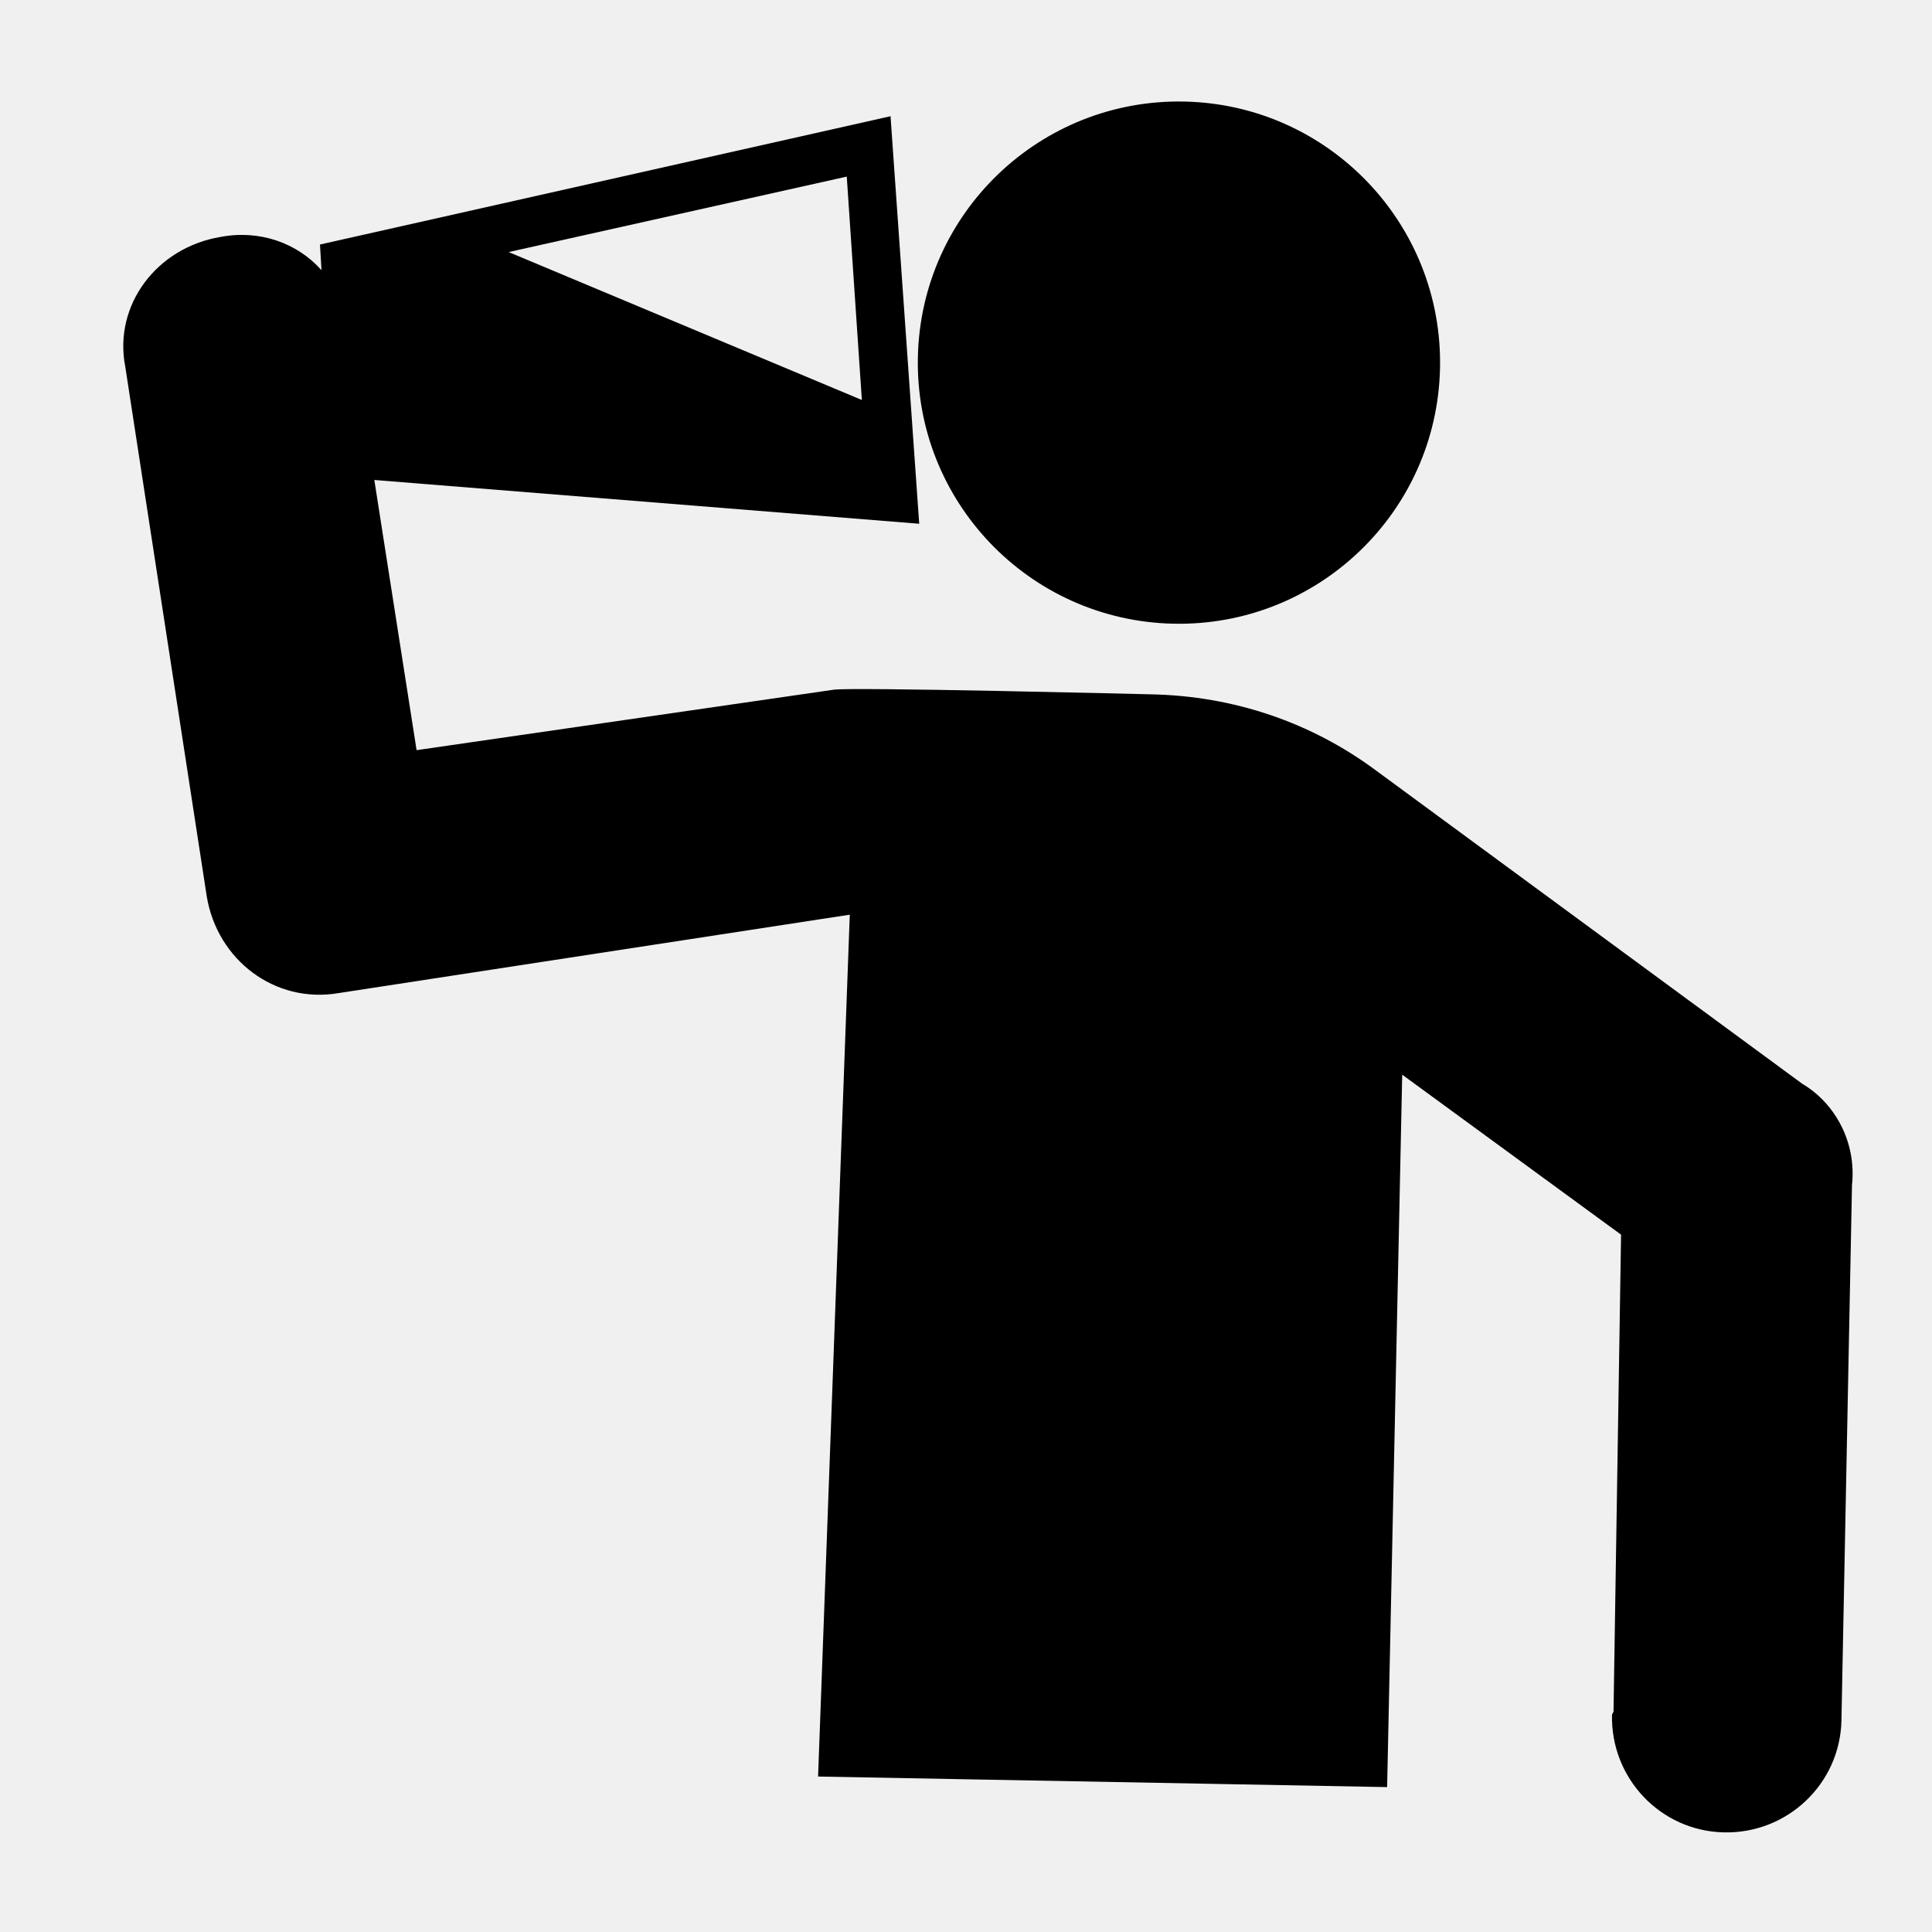
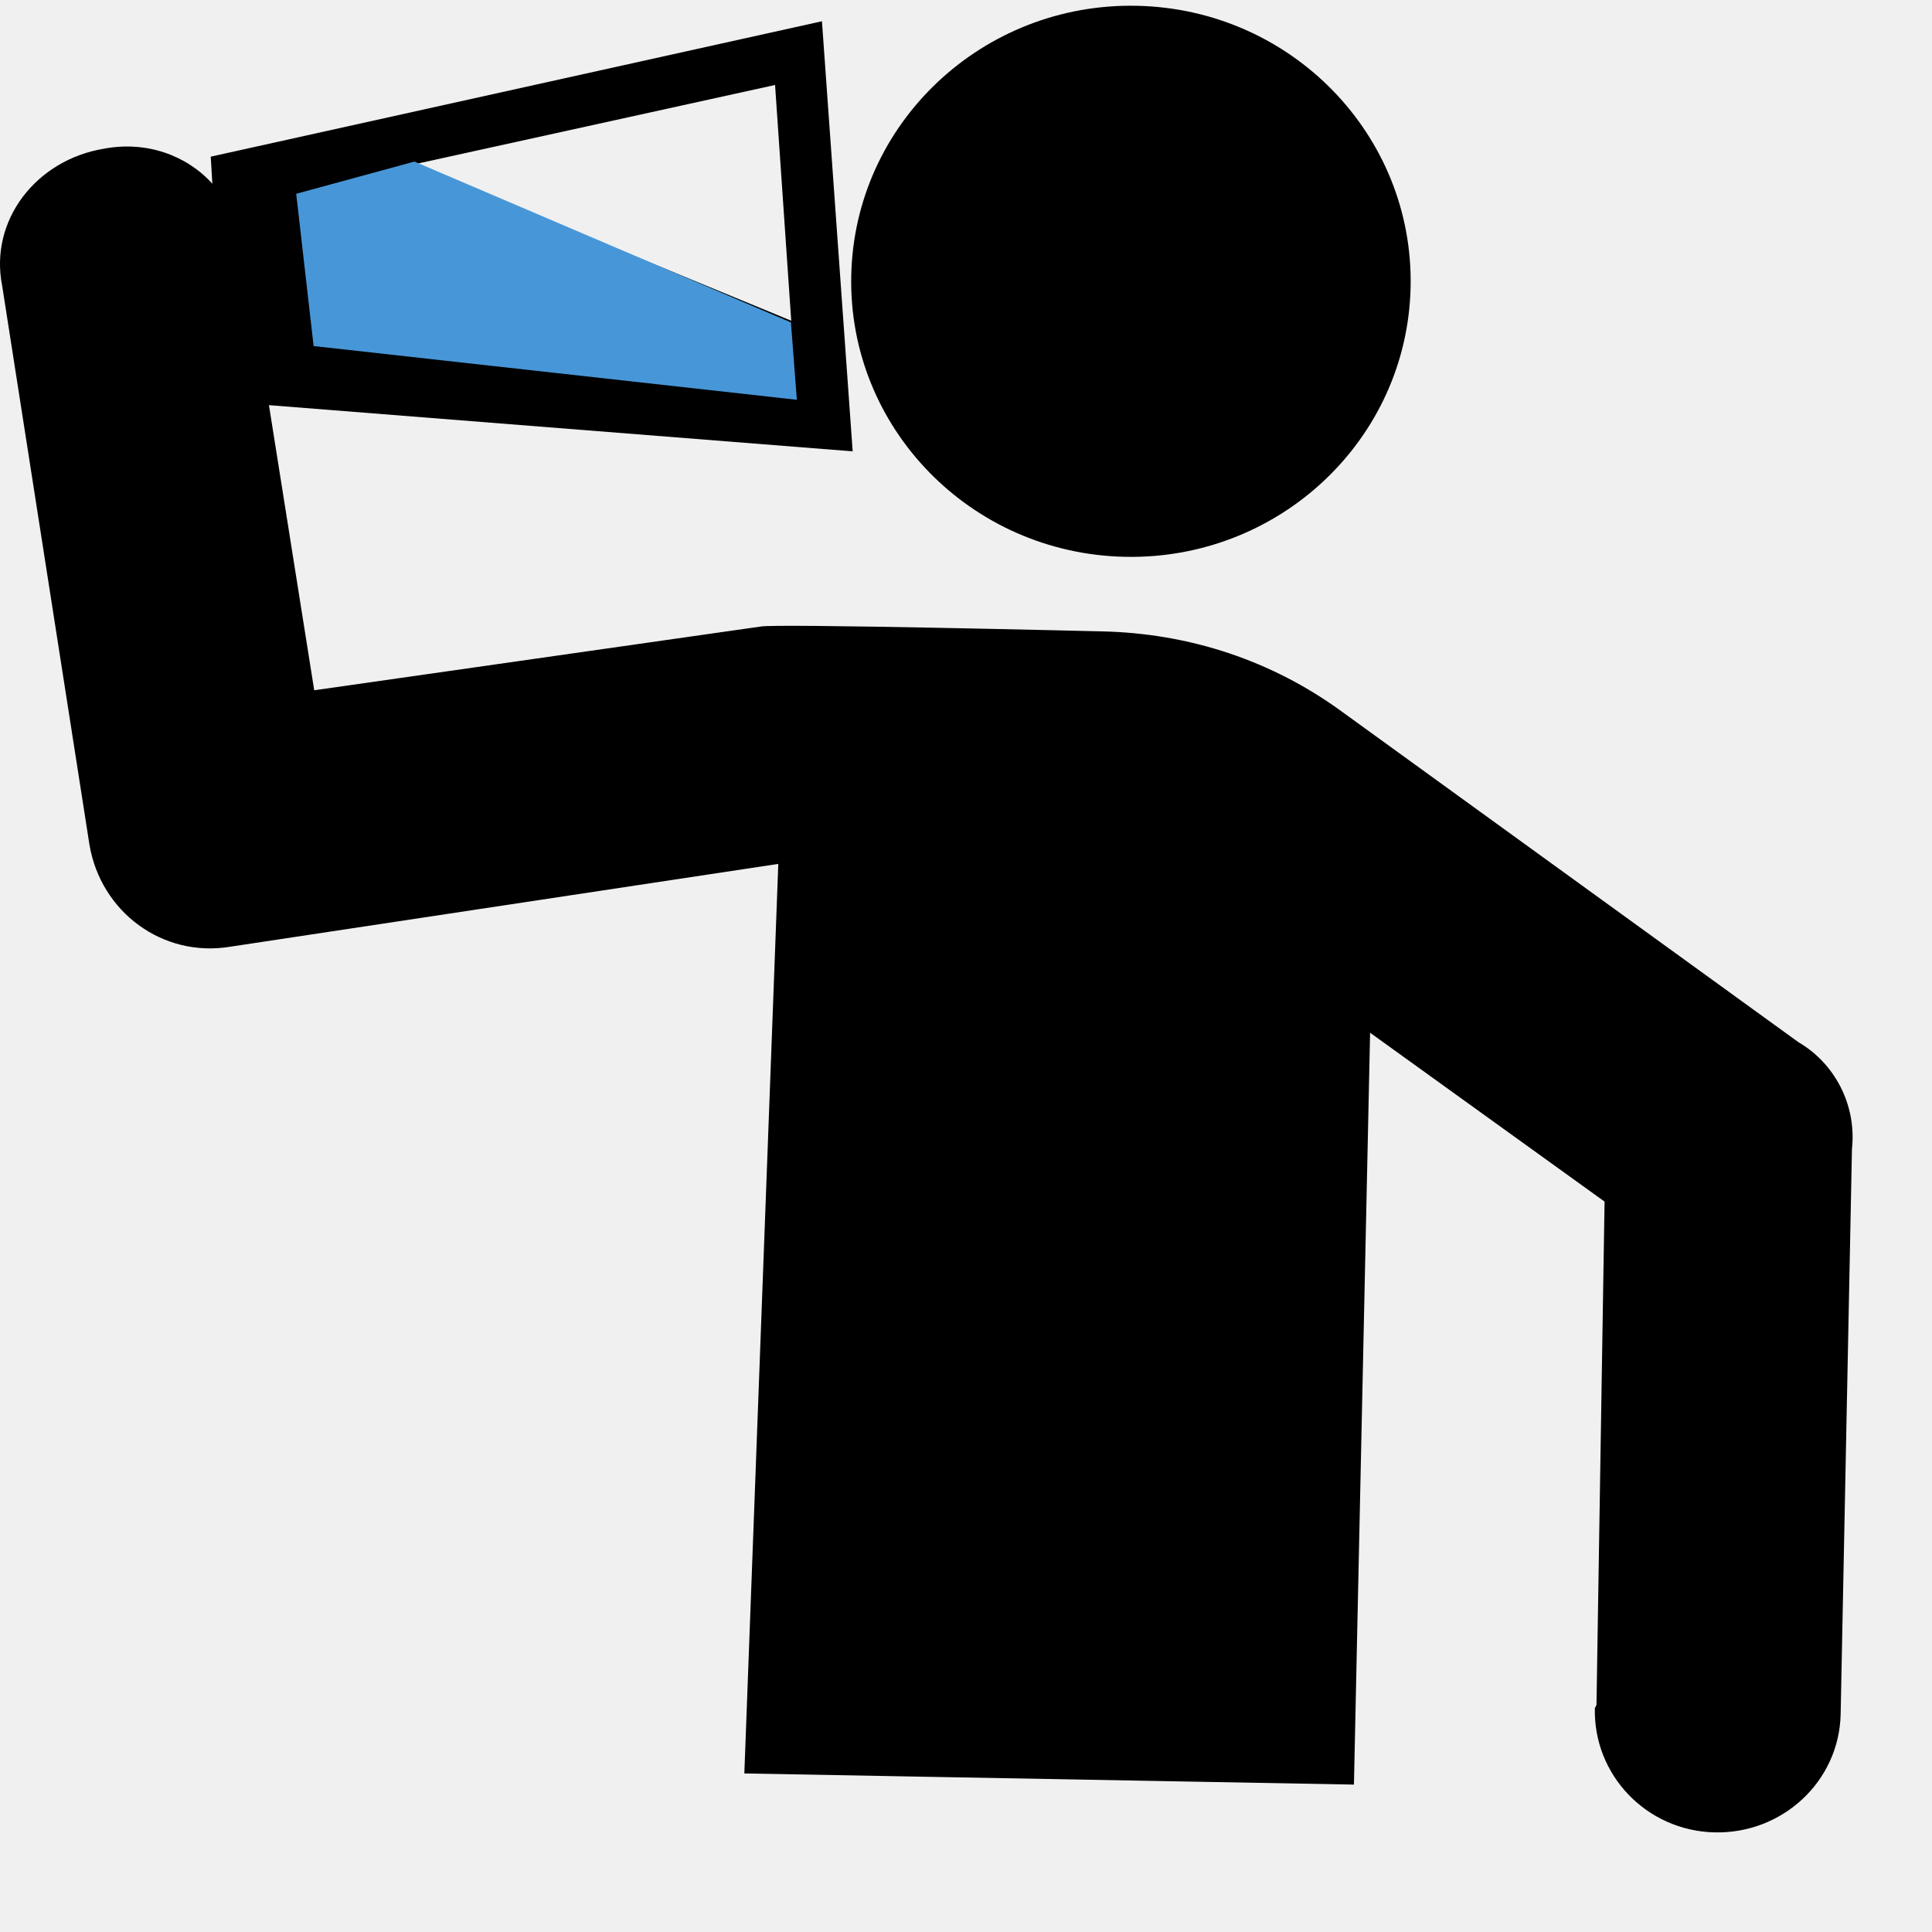
- <svg xmlns="http://www.w3.org/2000/svg" fill="#000000" height="800px" width="800px" version="1.1" id="_x31_" viewBox="0 0 128 128" xml:space="preserve">
-   <g>
-     <ellipse transform="matrix(2.101440e-02 -0.9998 0.9998 2.101440e-02 52.3718 101.6032)" cx="78.1" cy="24.1" rx="17.3" ry="17.3" />
-     <path d="M119.4,71.8L91.1,51c-4.2-3.1-9.3-4.9-14.9-5c0,0-20.1-0.5-21-0.3l-27.6,4l-2.8-17.9l36.1,2.9L59,7.7l-37.8,8.5l0.1,1.7   c-1.6-1.8-4.1-2.7-6.7-2.2c-4.2,0.7-7.1,4.5-6.3,8.6l5.4,35.1c0.7,4.2,4.5,7.1,8.7,6.4l33.9-5.2l-2.1,57.1l37.7,0.7l1-47.2   l14.5,10.6l-0.5,31.6c0,0,0,0-0.1,0.2c-0.1,4.2,3.2,7.7,7.4,7.8c4.2,0.1,7.7-3.2,7.8-7.4l0.7-35.5C123,75.7,121.6,73.1,119.4,71.8z    M57.1,26.5l-23.4-9.8l22.4-5L57.1,26.5z" />
+ <svg xmlns="http://www.w3.org/2000/svg" width="766" height="766" viewBox="0 0 766 766" fill="none">
+   <g clip-path="url(#clip0_29_2)">
+     <path d="M559.277 113.828C560.564 53.499 511.962 3.564 450.72 2.296C389.479 1.028 338.789 48.907 337.502 109.236C336.215 169.566 384.817 219.5 446.059 220.768C507.3 222.036 557.99 174.158 559.277 113.828Z" fill="black" />
+     <path d="M713.109 413.254L531.679 281.891C504.753 262.313 472.057 250.946 436.156 250.314C436.156 250.314 307.296 247.156 301.526 248.419L124.584 273.681L106.633 160.634L338.069 178.949L325.888 8.43L83.554 62.112L84.195 72.849C73.937 61.481 57.91 55.797 41.241 58.954C14.315 63.375 -4.277 87.374 0.852 113.268L35.471 334.942C39.959 361.467 64.321 379.782 91.247 375.361L308.578 342.52L295.115 703.135L536.808 707.556L543.219 409.465L636.178 476.409L632.973 675.979C632.973 675.979 632.973 675.979 632.331 677.242C631.69 703.767 652.846 725.871 679.772 726.503C706.698 727.134 729.137 706.293 729.778 679.768L734.266 455.568C736.189 437.884 727.214 421.464 713.109 413.254ZM313.707 127.162L163.691 65.27L307.296 33.692L313.707 127.162Z" fill="black" />
+     <path d="M313.116 128.171L164.273 64.59L117.986 77.206L124.793 136.75L315.385 157.943L313.116 128.171Z" fill="#4797D8" stroke="#4797D8" />
  </g>
+   <defs>
+     <clipPath id="clip0_29_2">
+       <rect width="766" height="766" fill="white" />
+     </clipPath>
+   </defs>
</svg>
